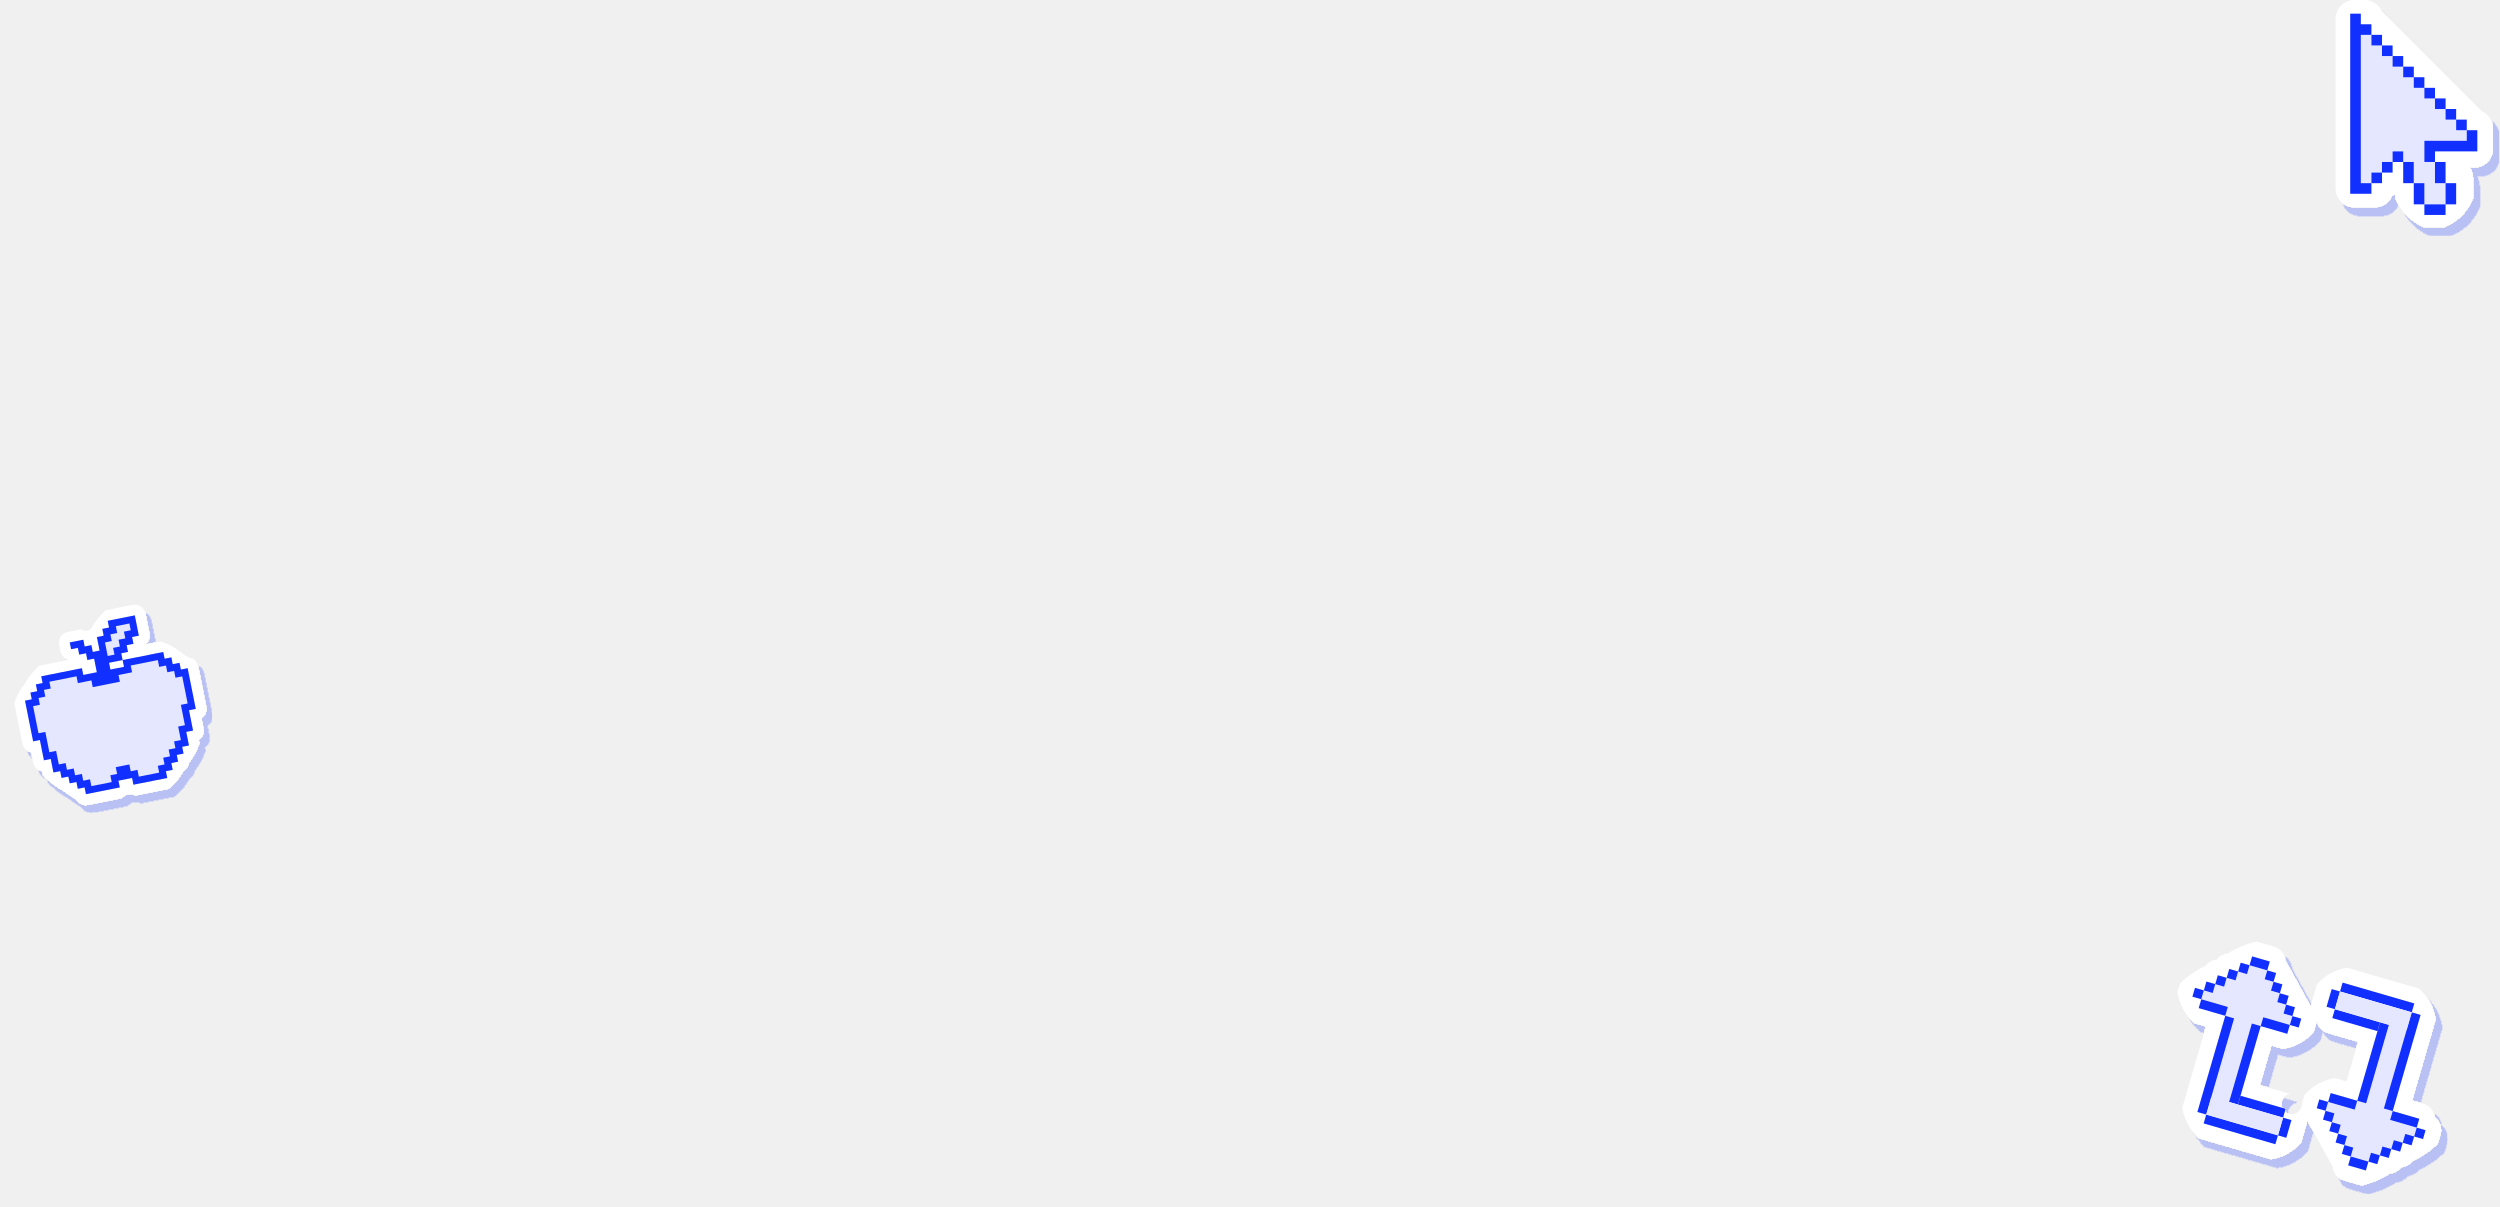
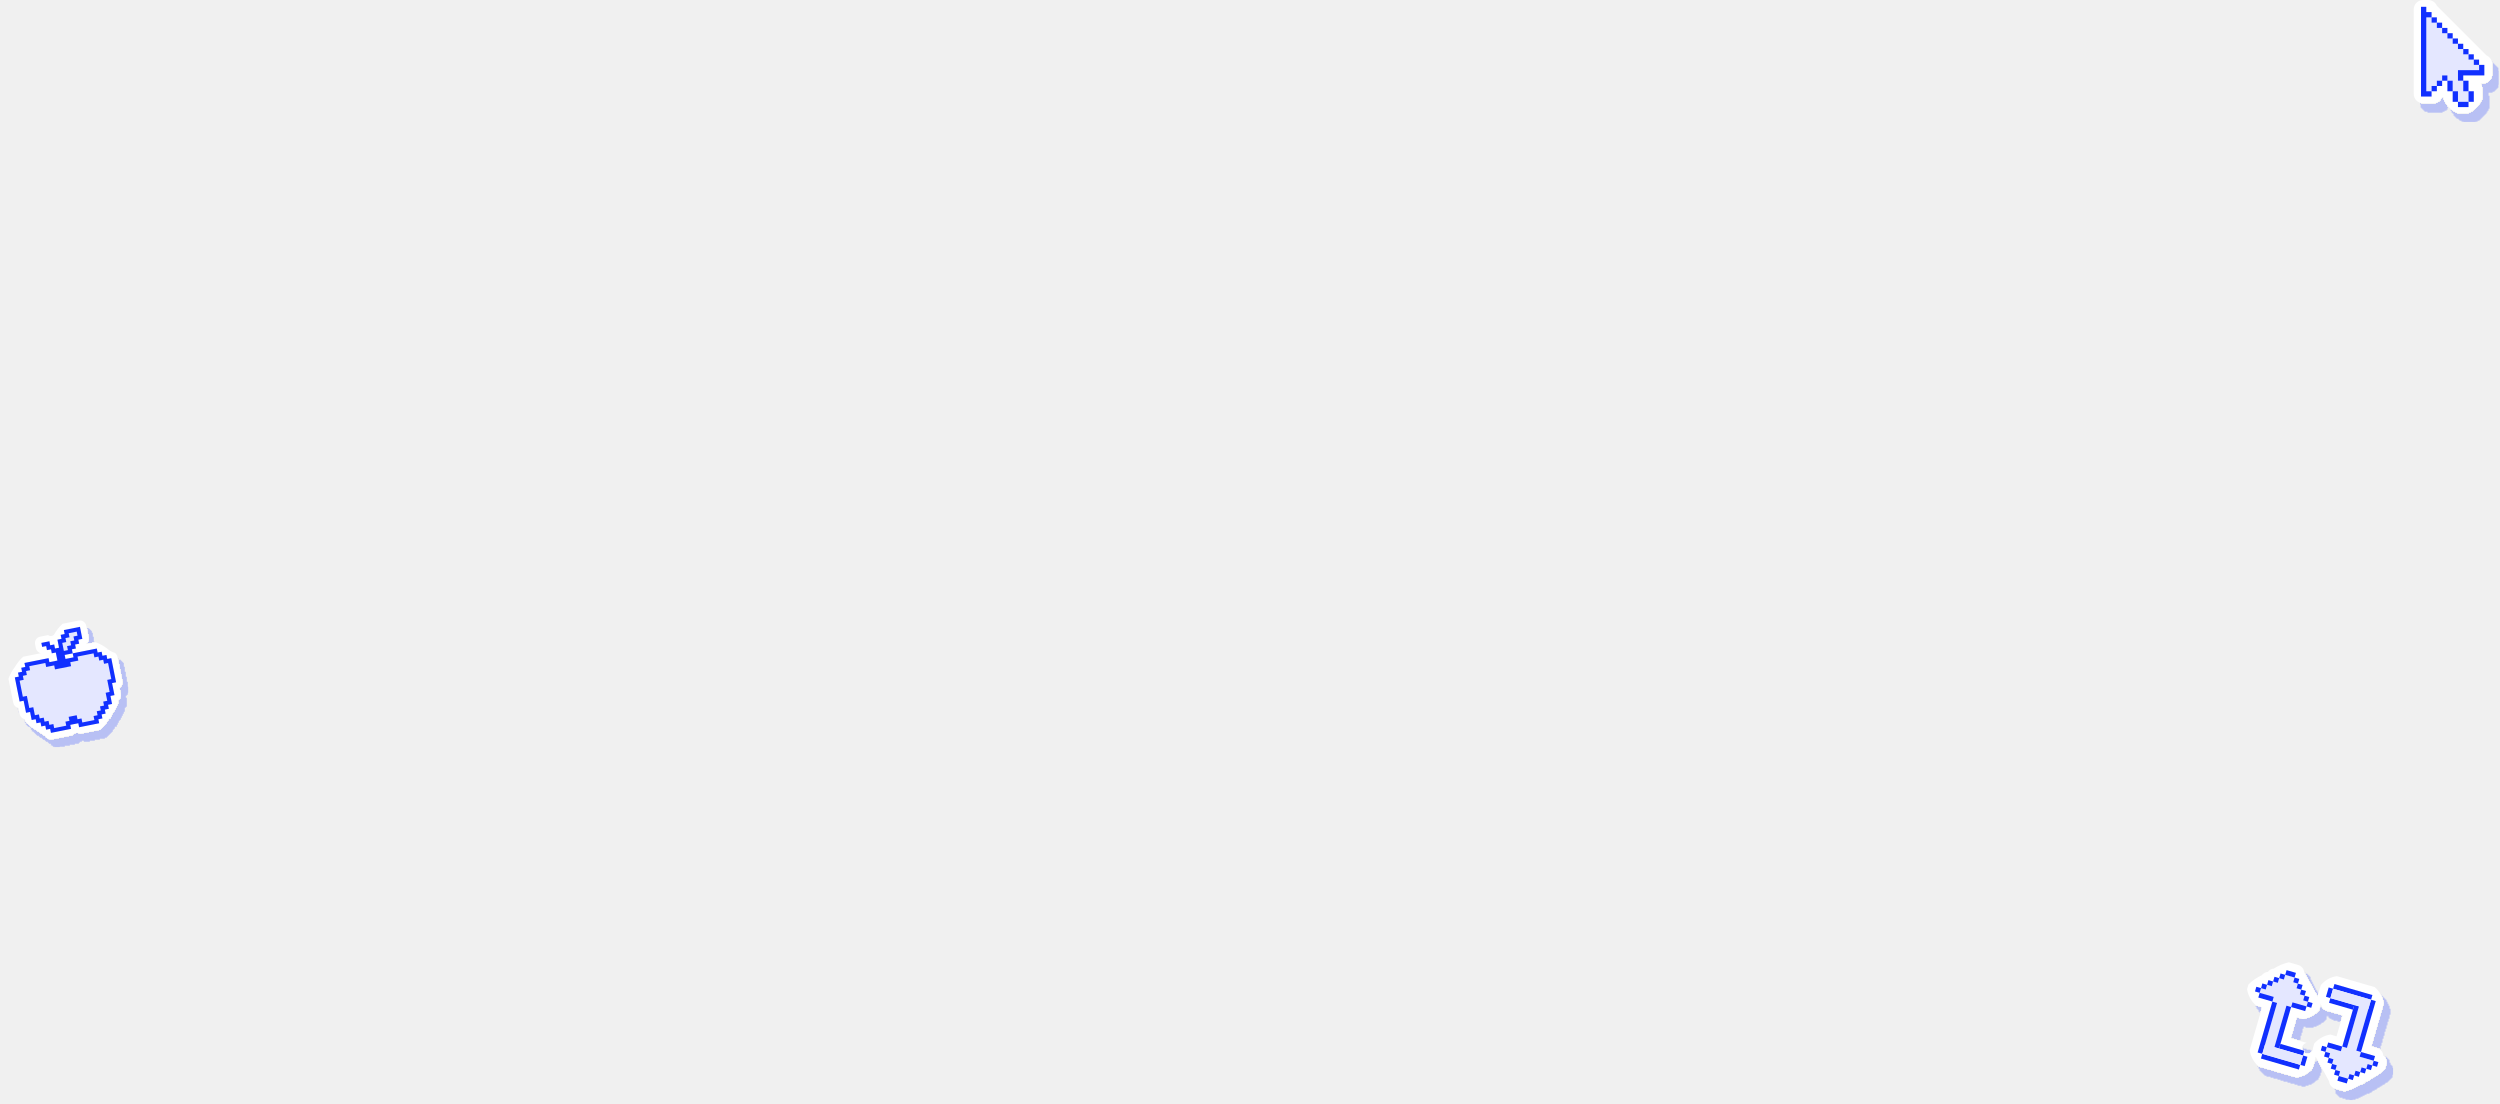
- <svg xmlns="http://www.w3.org/2000/svg" width="988" height="477" viewBox="0 0 988 477" fill="none">
-   <g filter="url(#filter0_d_201_8220)">
-     <path d="M962.24 441.695C962.15 440.439 961.676 439.242 960.884 438.263C960.091 437.285 959.017 436.574 957.808 436.225L953.257 434.905L962.571 402.805C961.861 398.087 959.49 393.778 955.884 390.653L927.534 382.427C922.855 383.122 918.6 385.526 915.591 389.175L913.547 396.219C913.399 396.74 913.322 397.279 913.319 397.82C913.254 397.767 913.186 397.718 913.115 397.672C911.47 394.659 909.821 391.648 908.168 388.639C906.505 385.631 904.846 382.62 903.191 379.607C903.1 378.351 902.627 377.153 901.835 376.173C901.043 375.194 899.971 374.48 898.761 374.128L891.762 372.098C887.786 372.987 883.998 374.574 880.575 376.785C879.686 376.849 878.822 377.104 878.042 377.533C877.262 377.963 876.584 378.556 876.054 379.272C875.166 379.338 874.303 379.594 873.523 380.023C872.743 380.452 872.064 381.045 871.534 381.76C867.822 383.455 864.441 385.794 861.546 388.67L860.529 392.174C861.239 396.892 863.611 401.202 867.216 404.327L871.767 405.647L862.456 437.737C863.166 442.455 865.537 446.765 869.142 449.89L897.492 458.116C902.174 457.43 906.432 455.024 909.436 451.368L911.464 444.379C911.612 443.858 911.689 443.319 911.692 442.777L911.895 442.925C913.544 445.936 915.197 448.945 916.854 451.952C918.506 454.967 920.161 457.98 921.82 460.99C921.913 462.245 922.387 463.442 923.179 464.419C923.971 465.397 925.044 466.109 926.252 466.46L933.251 468.49C937.229 467.585 941.015 465.98 944.433 463.752C945.322 463.689 946.186 463.433 946.966 463.004C947.747 462.575 948.425 461.982 948.954 461.265C949.842 461.2 950.705 460.944 951.485 460.514C952.266 460.085 952.944 459.493 953.475 458.778C957.186 457.083 960.568 454.743 963.462 451.868L964.479 448.364C964.828 447.156 964.801 445.871 964.401 444.68C964.001 443.488 963.247 442.447 962.24 441.695ZM905.005 432.292L893.1 428.838L897.65 413.157L902.201 414.477C906.913 413.751 911.217 411.382 914.353 407.79L915.37 404.286C915.496 403.838 915.571 403.376 915.592 402.91C915.707 404.134 916.184 405.295 916.963 406.245C917.742 407.196 918.787 407.892 919.965 408.244L931.896 411.706L927.346 427.387L922.796 426.067C918.102 426.799 913.819 429.171 910.709 432.763L909.693 436.267C909.698 437.041 909.482 437.8 909.068 438.454C908.654 439.108 908.062 439.629 907.36 439.956C906.659 440.283 905.878 440.401 905.111 440.296C904.345 440.192 903.624 439.869 903.035 439.367C902.447 438.865 902.015 438.204 901.791 437.463C901.568 436.722 901.562 435.933 901.774 435.189C901.986 434.445 902.408 433.777 902.989 433.266C903.57 432.755 904.285 432.421 905.05 432.305L905.005 432.292Z" fill="white" />
-     <path d="M893.425 405.508L889.921 404.491L878.892 442.507L871.893 440.476L882.923 402.461L879.428 401.447L879.425 401.456L880.442 397.952L869.939 394.905L870.956 391.401L874.451 392.415L875.465 388.92L878.969 389.936L879.985 386.432L883.48 387.446L884.497 383.943L884.503 383.954L887.998 384.968L889.015 381.464L896.013 383.495L894.997 386.999L898.501 388.016L898.503 388.006L897.487 391.51L900.991 392.527L899.974 396.031L903.469 397.045L902.455 400.54L905.959 401.556L904.942 405.06L894.439 402.013L893.423 405.517" fill="#E4E7FF" />
-     <path d="M897.03 379.991L890.032 377.96L889.015 381.464L896.014 383.495L897.03 379.991Z" fill="#1130FF" />
-     <path d="M889.024 381.466L885.521 380.45L884.504 383.954L888.008 384.97L889.024 381.466Z" fill="#1130FF" />
-     <path d="M899.526 384.514L896.022 383.497L895.006 387.001L898.51 388.018L899.526 384.514Z" fill="#1130FF" />
-     <path d="M884.506 383.945L881.002 382.928L879.985 386.432L883.489 387.449L884.506 383.945Z" fill="#1130FF" />
-     <path d="M902.007 389.023L898.503 388.006L897.486 391.51L900.99 392.527L902.007 389.023Z" fill="#1130FF" />
-     <path d="M879.986 386.432L876.482 385.416L875.465 388.92L878.969 389.936L879.986 386.432Z" fill="#1130FF" />
-     <path d="M904.494 393.543L900.99 392.527L899.974 396.031L903.478 397.047L904.494 393.543Z" fill="#1130FF" />
-     <path d="M909.463 402.573L905.959 401.557L904.943 405.061L908.447 406.077L909.463 402.573Z" fill="#1130FF" />
-     <path d="M906.973 398.061L903.469 397.045L902.453 400.549L905.957 401.565L906.973 398.061Z" fill="#1130FF" />
-     <path d="M880.443 397.951L869.94 394.904L868.923 398.408L879.426 401.455L880.443 397.951Z" fill="#1130FF" />
-     <path d="M904.942 405.06L894.439 402.013L893.423 405.517L903.926 408.564L904.942 405.06Z" fill="#1130FF" />
-     <path d="M882.932 402.463L879.428 401.446L868.398 439.462L871.902 440.478L882.932 402.463Z" fill="#1130FF" />
-     <path d="M900.244 448.702L871.894 440.476L870.877 443.98L899.227 452.206L900.244 448.702Z" fill="#1130FF" />
-     <path d="M893.435 405.51L889.931 404.493L880.931 435.51L884.435 436.527L893.435 405.51Z" fill="#1130FF" />
-     <path d="M875.474 388.922L871.97 387.905L870.953 391.409L874.457 392.426L875.474 388.922Z" fill="#1130FF" />
-     <path d="M870.956 391.4L867.452 390.384L866.436 393.887L869.939 394.904L870.956 391.4Z" fill="#1130FF" />
-     <path d="M900.252 448.704L903.547 449.659L905.578 442.661L902.283 441.705L900.252 448.704Z" fill="#1130FF" />
-     <path d="M903.287 438.207L885.44 433.029L884.423 436.533L902.271 441.711L903.287 438.207Z" fill="#1130FF" />
-     <path d="M873.924 433.477L871.894 440.476L900.253 448.704L902.283 441.706L873.924 433.477Z" fill="#E4E7FF" />
-     <path d="M931.59 435.032L935.094 436.049L946.124 398.034L953.123 400.064L942.093 438.08L945.597 439.096L945.599 439.087L944.583 442.591L955.086 445.638L954.069 449.142L954.072 449.133L950.568 448.117L949.551 451.621L946.056 450.607L945.039 454.11L941.536 453.094L940.519 456.598L940.522 456.589L937.018 455.572L936.001 459.076L929.002 457.045L930.019 453.541L926.515 452.525L926.521 452.536L927.538 449.033L924.034 448.016L925.051 444.512L921.547 443.495L922.563 439.991L919.069 438.977L919.066 438.987L920.083 435.483L930.585 438.53L931.602 435.026" fill="#E4E7FF" />
-     <path d="M936.002 459.077L929.003 457.046L927.986 460.55L934.985 462.58L936.002 459.077Z" fill="#1130FF" />
-     <path d="M940.522 456.589L937.018 455.572L936.001 459.076L939.505 460.093L940.522 456.589Z" fill="#1130FF" />
-     <path d="M930.02 453.542L926.516 452.525L925.499 456.029L929.003 457.045L930.02 453.542Z" fill="#1130FF" />
-     <path d="M945.04 454.111L941.536 453.094L940.519 456.598L944.023 457.615L945.04 454.111Z" fill="#1130FF" />
-     <path d="M927.538 449.033L924.034 448.016L923.018 451.52L926.521 452.536L927.538 449.033Z" fill="#1130FF" />
-     <path d="M949.552 451.621L946.048 450.604L945.032 454.108L948.536 455.125L949.552 451.621Z" fill="#1130FF" />
-     <path d="M925.051 444.512L921.547 443.496L920.531 447L924.035 448.016L925.051 444.512Z" fill="#1130FF" />
-     <path d="M920.083 435.482L916.579 434.466L915.562 437.97L919.066 438.986L920.083 435.482Z" fill="#1130FF" />
-     <path d="M922.562 440L919.058 438.984L918.041 442.488L921.545 443.504L922.562 440Z" fill="#1130FF" />
-     <path d="M956.102 442.135L945.599 439.087L944.582 442.591L955.085 445.639L956.102 442.135Z" fill="#1130FF" />
-     <path d="M931.593 435.024L921.09 431.976L920.073 435.48L930.576 438.528L931.593 435.024Z" fill="#1130FF" />
-     <path d="M956.627 401.081L953.123 400.065L942.093 438.08L945.597 439.097L956.627 401.081Z" fill="#1130FF" />
-     <path d="M954.14 396.561L925.79 388.335L924.773 391.839L953.123 400.065L954.14 396.561Z" fill="#1130FF" />
-     <path d="M944.097 405.023L940.593 404.007L931.594 435.023L935.098 436.04L944.097 405.023Z" fill="#1130FF" />
-     <path d="M954.07 449.142L950.566 448.126L949.549 451.63L953.053 452.646L954.07 449.142Z" fill="#1130FF" />
-     <path d="M958.589 446.655L955.085 445.639L954.069 449.143L957.573 450.159L958.589 446.655Z" fill="#1130FF" />
-     <path d="M924.773 391.839L921.479 390.883L919.448 397.882L922.742 398.838L924.773 391.839Z" fill="#1130FF" />
-     <path d="M940.589 404.016L922.742 398.838L921.726 402.342L939.573 407.52L940.589 404.016Z" fill="#1130FF" />
-     <path d="M951.092 407.064L953.123 400.065L924.764 391.837L922.733 398.835L951.092 407.064Z" fill="#E4E7FF" />
+ <svg xmlns="http://www.w3.org/2000/svg" width="956" height="422" viewBox="0 0 956 422" fill="none">
+   <g filter="url(#filter0_d_0_1)">
+     <path d="M911.358 403.613C911.312 402.97 911.07 402.357 910.664 401.856C910.258 401.355 909.708 400.991 909.089 400.813L906.759 400.137L911.527 383.702C911.164 381.286 909.95 379.079 908.104 377.479L893.589 373.268C891.193 373.624 889.015 374.854 887.474 376.723L886.427 380.329C886.352 380.596 886.312 380.872 886.311 381.149C886.277 381.122 886.242 381.097 886.206 381.073C885.364 379.531 884.52 377.989 883.673 376.449C882.822 374.908 881.972 373.367 881.125 371.824C881.078 371.181 880.836 370.567 880.431 370.066C880.025 369.565 879.476 369.199 878.857 369.019L875.274 367.979C873.238 368.435 871.298 369.247 869.546 370.379C869.091 370.412 868.648 370.543 868.249 370.762C867.849 370.982 867.502 371.286 867.231 371.653C866.776 371.686 866.334 371.817 865.935 372.037C865.536 372.257 865.188 372.56 864.917 372.926C863.016 373.794 861.285 374.992 859.803 376.464L859.282 378.258C859.646 380.674 860.86 382.88 862.706 384.48L865.036 385.156L860.269 401.587C860.632 404.002 861.846 406.209 863.692 407.809L878.207 412.02C880.604 411.669 882.785 410.437 884.322 408.566L885.361 404.987C885.437 404.72 885.476 404.444 885.477 404.167L885.582 404.243C886.426 405.784 887.272 407.325 888.121 408.865C888.966 410.408 889.814 411.951 890.663 413.492C890.711 414.135 890.953 414.747 891.359 415.248C891.765 415.748 892.314 416.113 892.932 416.293L896.516 417.332C898.553 416.869 900.491 416.047 902.241 414.906C902.696 414.874 903.138 414.743 903.538 414.523C903.938 414.303 904.285 414 904.556 413.633C905.01 413.599 905.452 413.468 905.852 413.249C906.251 413.029 906.599 412.726 906.87 412.359C908.771 411.492 910.502 410.294 911.984 408.821L912.504 407.027C912.683 406.409 912.669 405.751 912.465 405.141C912.26 404.531 911.874 403.998 911.358 403.613V403.613ZM882.054 398.799L875.959 397.03L878.288 389.001L880.618 389.677C883.031 389.306 885.235 388.093 886.84 386.254L887.361 384.46C887.426 384.23 887.464 383.994 887.474 383.755C887.533 384.382 887.777 384.976 888.176 385.463C888.575 385.949 889.11 386.306 889.713 386.486L895.822 388.259L893.493 396.288L891.163 395.612C888.759 395.986 886.567 397.201 884.975 399.04L884.454 400.834C884.457 401.23 884.346 401.619 884.134 401.954C883.922 402.288 883.619 402.555 883.26 402.723C882.901 402.89 882.501 402.95 882.108 402.897C881.716 402.844 881.347 402.678 881.045 402.421C880.744 402.164 880.523 401.826 880.408 401.446C880.294 401.067 880.291 400.663 880.4 400.282C880.508 399.901 880.724 399.559 881.022 399.297C881.319 399.036 881.685 398.865 882.077 398.805L882.054 398.799Z" fill="white" />
+     <path d="M876.125 385.085L874.331 384.565L868.684 404.029L865.101 402.989L870.748 383.525L868.959 383.006L868.957 383.011L869.478 381.217L864.1 379.656L864.621 377.862L866.41 378.381L866.929 376.592L868.723 377.113L869.244 375.319L871.033 375.838L871.554 374.044L871.557 374.05L873.347 374.569L873.867 372.775L877.45 373.815L876.93 375.609L878.724 376.129L878.725 376.125L878.205 377.919L879.999 378.439L879.478 380.233L881.268 380.752L880.748 382.542L882.542 383.062L882.022 384.856L876.645 383.296L876.124 385.09" fill="#E4E7FF" />
+     <path d="M877.971 372.021L874.388 370.981L873.867 372.775L877.451 373.815L877.971 372.021Z" fill="#1130FF" />
+     <path d="M873.872 372.776L872.078 372.255L871.557 374.05L873.351 374.57L873.872 372.776Z" fill="#1130FF" />
+     <path d="M879.249 374.336L877.455 373.816L876.934 375.61L878.728 376.13L879.249 374.336Z" fill="#1130FF" />
+     <path d="M871.558 374.045L869.764 373.524L869.244 375.318L871.038 375.839L871.558 374.045Z" fill="#1130FF" />
+     <path d="M880.519 376.645L878.725 376.124L878.204 377.918L879.998 378.439L880.519 376.645Z" fill="#1130FF" />
+     <path d="M869.244 375.319L867.45 374.798L866.93 376.592L868.724 377.113L869.244 375.319Z" fill="#1130FF" />
+     <path d="M881.793 378.959L879.999 378.439L879.478 380.233L881.272 380.753L881.793 378.959Z" fill="#1130FF" />
+     <path d="M884.337 383.583L882.543 383.062L882.022 384.856L883.816 385.377L884.337 383.583Z" fill="#1130FF" />
+     <path d="M883.062 381.273L881.268 380.752L880.747 382.546L882.541 383.067L883.062 381.273Z" fill="#1130FF" />
+     <path d="M869.478 381.216L864.101 379.656L863.58 381.45L868.958 383.01L869.478 381.216Z" fill="#1130FF" />
+     <path d="M882.022 384.856L876.644 383.296L876.124 385.09L881.501 386.65L882.022 384.856Z" fill="#1130FF" />
+     <path d="M870.752 383.526L868.958 383.006L863.311 402.47L865.105 402.99L870.752 383.526Z" fill="#1130FF" />
+     <path d="M879.616 407.2L865.101 402.989L864.58 404.783L879.096 408.994L879.616 407.2Z" fill="#1130FF" />
+     <path d="M876.13 385.086L874.336 384.566L869.728 400.446L871.522 400.967L876.13 385.086Z" fill="#1130FF" />
+     <path d="M866.934 376.593L865.14 376.073L864.619 377.867L866.413 378.387L866.934 376.593Z" fill="#1130FF" />
+     <path d="M864.621 377.862L862.827 377.342L862.307 379.136L864.101 379.656L864.621 377.862Z" fill="#1130FF" />
+     <path d="M879.621 407.201L881.307 407.691L882.347 404.107L880.66 403.618L879.621 407.201Z" fill="#1130FF" />
+     <path d="M881.174 401.827L872.037 399.176L871.516 400.97L880.654 403.621L881.174 401.827Z" fill="#1130FF" />
+     <path d="M866.141 399.406L865.101 402.989L879.621 407.202L880.661 403.618L866.141 399.406Z" fill="#E4E7FF" />
+     <path d="M895.666 400.202L897.46 400.722L903.107 381.258L906.69 382.298L901.043 401.762L902.837 402.282L902.838 402.278L902.318 404.072L907.695 405.632L907.175 407.426L907.176 407.421L905.382 406.901L904.862 408.695L903.072 408.176L902.552 409.97L900.758 409.449L900.237 411.243L900.239 411.239L898.445 410.718L897.924 412.512L894.341 411.472L894.861 409.678L893.067 409.158L893.071 409.164L893.591 407.37L891.797 406.849L892.318 405.055L890.524 404.535L891.044 402.741L889.255 402.222L889.253 402.226L889.774 400.432L895.151 401.992L895.672 400.198" fill="#E4E7FF" />
+     <path d="M897.924 412.512L894.341 411.473L893.82 413.267L897.404 414.306L897.924 412.512Z" fill="#1130FF" />
+     <path d="M900.238 411.239L898.444 410.718L897.924 412.512L899.718 413.033L900.238 411.239Z" fill="#1130FF" />
+     <path d="M894.861 409.678L893.067 409.158L892.547 410.952L894.341 411.472L894.861 409.678Z" fill="#1130FF" />
+     <path d="M902.552 409.97L900.758 409.449L900.237 411.243L902.031 411.764L902.552 409.97Z" fill="#1130FF" />
+     <path d="M893.591 407.37L891.797 406.849L891.276 408.643L893.07 409.164L893.591 407.37Z" fill="#1130FF" />
+     <path d="M904.862 408.695L903.068 408.175L902.548 409.969L904.342 410.489L904.862 408.695Z" fill="#1130FF" />
+     <path d="M892.318 405.055L890.524 404.535L890.003 406.329L891.797 406.85L892.318 405.055Z" fill="#1130FF" />
+     <path d="M889.774 400.432L887.98 399.912L887.459 401.706L889.253 402.226L889.774 400.432Z" fill="#1130FF" />
+     <path d="M891.043 402.745L889.249 402.225L888.728 404.019L890.522 404.539L891.043 402.745Z" fill="#1130FF" />
+     <path d="M908.216 403.838L902.838 402.278L902.318 404.072L907.695 405.632L908.216 403.838Z" fill="#1130FF" />
+     <path d="M895.667 400.197L890.29 398.637L889.769 400.431L895.146 401.991L895.667 400.197Z" fill="#1130FF" />
+     <path d="M908.485 382.819L906.691 382.298L901.043 401.762L902.837 402.283L908.485 382.819Z" fill="#1130FF" />
+     <path d="M907.211 380.504L892.696 376.293L892.175 378.087L906.691 382.298L907.211 380.504Z" fill="#1130FF" />
+     <path d="M902.069 384.837L900.275 384.317L895.667 400.197L897.461 400.718L902.069 384.837Z" fill="#1130FF" />
+     <path d="M907.175 407.426L905.381 406.906L904.861 408.7L906.655 409.22L907.175 407.426Z" fill="#1130FF" />
+     <path d="M909.489 406.153L907.695 405.632L907.175 407.426L908.969 407.947L909.489 406.153Z" fill="#1130FF" />
+     <path d="M892.175 378.087L890.489 377.597L889.449 381.181L891.136 381.67L892.175 378.087Z" fill="#1130FF" />
+     <path d="M900.273 384.321L891.135 381.67L890.615 383.464L899.753 386.115L900.273 384.321Z" fill="#1130FF" />
+     <path d="M905.651 385.882L906.691 382.298L892.171 378.086L891.131 381.669L905.651 385.882Z" fill="#E4E7FF" />
  </g>
-   <g filter="url(#filter1_d_201_8220)">
-     <path d="M76.516 260.522C74.633 259.991 72.899 259.03 71.451 257.715C69.108 255.892 66.486 254.458 63.686 253.47L57.236 254.757C57.938 254.288 58.485 253.622 58.808 252.841C59.131 252.061 59.215 251.203 59.049 250.375L57.453 242.378C57.232 241.27 56.579 240.295 55.639 239.667C54.699 239.04 53.548 238.811 52.439 239.033L41.726 241.171C39.525 243.16 37.656 245.489 36.192 248.069C35.979 248.4 35.698 248.681 35.367 248.894C35.037 249.107 34.665 249.247 34.276 249.305C33.887 249.362 33.49 249.336 33.112 249.229C32.734 249.121 32.384 248.933 32.084 248.679L26.727 249.748C25.618 249.969 24.643 250.622 24.016 251.562C23.388 252.502 23.16 253.653 23.381 254.762L23.914 257.43C24.079 258.256 24.487 259.015 25.084 259.61C25.681 260.206 26.441 260.61 27.268 260.773L15.426 263.136C13.225 265.126 11.357 267.455 9.893 270.035C8.069 272.376 6.635 274.995 5.646 277.793L8.856 293.877C9.022 294.72 9.44 295.493 10.054 296.095C10.668 296.696 11.449 297.098 12.295 297.247L13.118 301.371C13.286 302.218 13.708 302.995 14.328 303.597C14.947 304.199 15.735 304.598 16.587 304.743L16.876 306.191C18.866 308.399 21.196 310.274 23.779 311.746C25.924 313.17 28.066 314.599 30.205 316.034C30.648 316.812 31.325 317.432 32.141 317.804C32.956 318.175 33.868 318.281 34.746 318.104L48.135 315.433C48.762 314.651 49.644 314.116 50.626 313.92C51.608 313.724 52.627 313.88 53.506 314.361L66.881 311.692C69.091 309.702 70.968 307.371 72.442 304.788C73.022 304.459 73.516 303.999 73.886 303.445C74.256 302.89 74.491 302.257 74.572 301.595C76.389 299.243 77.821 296.618 78.814 293.817L78.524 292.361C79.252 291.901 79.824 291.231 80.164 290.439C80.504 289.647 80.596 288.77 80.427 287.925L79.605 283.801C80.332 283.34 80.902 282.669 81.24 281.878C81.579 281.086 81.67 280.211 81.501 279.366L78.284 263.247C78.078 262.141 77.442 261.161 76.516 260.522ZM77.37 280.155L74.695 280.688L76.296 288.713L73.615 289.248L74.684 294.605L72.009 295.139L72.545 297.828L69.856 298.364L70.389 301.032L67.714 301.566L68.249 304.248L65.56 304.785L66.093 307.453L52.718 310.121L52.185 307.453L46.815 308.525L47.347 311.193L33.959 313.865L33.426 311.197L30.737 311.734L30.202 309.052L27.534 309.584L27.002 306.916L24.313 307.453L23.776 304.764L21.108 305.296L20.039 299.939L17.343 300.477L15.742 292.452L13.081 292.983L9.871 276.899L12.533 276.368L12 273.7L14.689 273.163L14.152 270.475L16.82 269.942L16.284 267.253L32.361 264.045L32.894 266.713L38.251 265.644L37.183 260.294L34.508 260.828L33.976 258.16L31.294 258.695L30.757 256.006L28.082 256.54L27.55 253.872L32.907 252.803L33.439 255.471L36.114 254.937L36.651 257.626L39.333 257.091L38.264 251.734L40.952 251.198L40.42 248.53L43.088 247.997L42.56 245.35L53.267 243.214L54.865 251.225L52.197 251.757L52.734 254.446L50.045 254.982L50.577 257.65L47.916 258.181L48.453 260.87L64.516 257.665L65.047 260.326L67.722 259.792L68.259 262.481L70.941 261.946L71.473 264.614L74.155 264.078L77.37 280.155Z" fill="white" />
-     <path d="M48.458 260.862L43.102 261.931L43.634 264.599L48.991 263.53L48.458 260.862Z" fill="white" />
-     <path d="M71.487 264.611L70.955 261.943L68.266 262.48L67.729 259.791L65.061 260.323L64.529 257.655L48.458 260.862L48.991 263.53L43.634 264.599L43.102 261.931L48.458 260.862L47.922 258.173L50.59 257.641L50.059 254.98L52.748 254.443L52.211 251.754L54.872 251.223L54.34 248.556L53.809 245.858L53.276 243.19L42.563 245.328L43.095 247.996L40.434 248.527L40.971 251.216L38.282 251.753L39.351 257.109L36.662 257.646L36.125 254.957L33.457 255.49L32.925 252.822L27.561 253.892L28.093 256.56L30.768 256.026L31.305 258.715L33.994 258.178L34.525 260.839L37.193 260.307L38.262 265.664L32.905 266.733L32.373 264.065L16.302 267.272L16.834 269.94L14.166 270.472L14.703 273.161L12.014 273.698L12.547 276.366L9.879 276.898L13.088 292.982L15.756 292.45L17.358 300.475L20.047 299.938L21.115 305.295L23.783 304.763L24.319 307.445L27.008 306.908L27.54 309.576L30.201 309.045L30.737 311.734L33.426 311.197L33.959 313.865L47.347 311.194L46.815 308.526L52.193 307.452L52.725 310.12L66.1 307.451L65.567 304.783L68.256 304.247L67.72 301.558L70.395 301.024L69.862 298.356L72.544 297.821L72.009 295.139L74.684 294.605L73.615 289.249L76.297 288.713L74.695 280.689L77.37 280.155L74.161 264.07L71.487 264.611Z" fill="#1130FF" />
-     <path d="M72.556 269.968L74.162 278.014L71.473 278.55L73.079 286.596L70.41 287.128L71.478 292.478L68.789 293.015L69.322 295.683L66.647 296.216L67.183 298.905L64.494 299.442L65.027 302.11L62.366 302.641L62.902 305.33L54.857 306.935L54.32 304.246L51.652 304.779L51.12 302.111L45.749 303.183L46.281 305.851L43.606 306.384L44.143 309.073L36.104 310.677L35.568 307.988L32.893 308.522L32.36 305.854L29.671 306.391L29.135 303.702L26.467 304.234L25.934 301.566L23.246 302.103L22.178 296.753L19.51 297.285L17.905 289.24L15.216 289.776L13.078 279.063L15.767 278.526L15.23 275.837L17.898 275.305L17.367 272.644L20.056 272.107L19.519 269.418L30.233 267.28L30.77 269.969L36.126 268.9L36.657 271.561L47.371 269.423L46.84 266.762L52.197 265.694L51.66 263.005L62.374 260.867L62.911 263.556L65.6 263.019L66.13 265.68L68.805 265.146L69.342 267.835L72.024 267.3L72.556 269.968Z" fill="#E4E7FF" />
-     <path d="M41.496 253.885L44.164 253.353L43.633 250.692L46.315 250.157L45.777 247.461L51.134 246.392L51.67 249.081L48.982 249.617L49.514 252.285L46.846 252.818L47.383 255.506L44.701 256.042L45.233 258.71L42.565 259.242L41.496 253.885Z" fill="#E4E7FF" />
+   <g filter="url(#filter1_d_0_1)">
+     <path d="M43.902 249.643C42.821 249.339 41.827 248.787 40.995 248.033C39.651 246.987 38.147 246.164 36.541 245.597L32.84 246.336C33.242 246.067 33.556 245.684 33.742 245.237C33.927 244.789 33.975 244.297 33.88 243.822L32.964 239.233C32.837 238.597 32.463 238.038 31.923 237.678C31.384 237.318 30.724 237.187 30.087 237.314L23.941 238.54C22.678 239.682 21.606 241.018 20.766 242.499C20.643 242.688 20.482 242.849 20.292 242.972C20.103 243.094 19.889 243.174 19.666 243.207C19.443 243.24 19.215 243.226 18.999 243.164C18.782 243.102 18.581 242.994 18.409 242.849L15.335 243.462C14.699 243.589 14.139 243.963 13.779 244.503C13.419 245.042 13.288 245.702 13.415 246.338L13.721 247.869C13.816 248.343 14.05 248.779 14.392 249.12C14.735 249.462 15.171 249.694 15.645 249.788L8.851 251.143C7.588 252.285 6.516 253.621 5.676 255.102C4.63 256.444 3.807 257.947 3.24 259.553L5.081 268.781C5.177 269.265 5.416 269.708 5.769 270.053C6.121 270.398 6.569 270.629 7.055 270.715L7.527 273.081C7.623 273.567 7.865 274.012 8.221 274.358C8.576 274.703 9.028 274.932 9.517 275.015L9.683 275.846C10.825 277.113 12.162 278.189 13.643 279.033C14.874 279.85 16.104 280.67 17.33 281.493C17.585 281.94 17.973 282.296 18.441 282.509C18.909 282.722 19.432 282.783 19.936 282.681L27.618 281.149C27.977 280.7 28.483 280.393 29.047 280.281C29.61 280.168 30.195 280.258 30.7 280.534L38.373 279.002C39.641 277.86 40.718 276.523 41.564 275.041C41.897 274.852 42.181 274.589 42.393 274.27C42.605 273.952 42.74 273.589 42.786 273.209C43.829 271.86 44.65 270.354 45.22 268.746L45.054 267.911C45.472 267.647 45.8 267.262 45.995 266.808C46.19 266.354 46.242 265.851 46.146 265.366L45.674 263C46.091 262.735 46.418 262.351 46.612 261.896C46.806 261.442 46.859 260.94 46.762 260.455L44.916 251.207C44.798 250.572 44.433 250.01 43.902 249.643V249.643ZM44.392 260.908L42.857 261.214L43.776 265.818L42.237 266.125L42.85 269.199L41.316 269.505L41.623 271.048L40.081 271.356L40.386 272.886L38.851 273.193L39.158 274.731L37.616 275.039L37.921 276.57L30.247 278.101L29.942 276.57L26.86 277.185L27.166 278.716L19.484 280.249L19.179 278.718L17.636 279.026L17.329 277.487L15.798 277.793L15.493 276.262L13.95 276.57L13.642 275.027L12.111 275.333L11.498 272.259L9.951 272.568L9.032 267.964L7.506 268.268L5.664 259.04L7.191 258.735L6.885 257.204L8.428 256.896L8.12 255.354L9.651 255.048L9.343 253.505L18.568 251.665L18.873 253.195L21.947 252.582L21.334 249.513L19.799 249.819L19.494 248.288L17.955 248.595L17.647 247.052L16.113 247.359L15.807 245.828L18.881 245.215L19.186 246.745L20.721 246.439L21.029 247.982L22.567 247.675L21.954 244.601L23.497 244.293L23.191 242.763L24.722 242.457L24.419 240.938L30.562 239.713L31.479 244.309L29.948 244.614L30.256 246.157L28.714 246.465L29.019 247.996L27.492 248.3L27.8 249.843L37.017 248.004L37.321 249.531L38.856 249.224L39.164 250.767L40.703 250.46L41.008 251.991L42.547 251.684L44.392 260.908Z" fill="white" />
+     <path d="M27.803 249.839L24.73 250.452L25.035 251.983L28.109 251.369L27.803 249.839Z" fill="white" />
+     <path d="M41.016 251.989L40.711 250.459L39.168 250.767L38.86 249.224L37.329 249.529L37.024 247.999L27.803 249.839L28.109 251.369L25.035 251.983L24.73 250.452L27.803 249.839L27.496 248.296L29.026 247.99L28.722 246.464L30.264 246.156L29.957 244.613L31.483 244.308L31.178 242.778L30.873 241.23L30.568 239.699L24.421 240.926L24.726 242.457L23.199 242.761L23.507 244.304L21.965 244.612L22.578 247.685L21.035 247.993L20.727 246.45L19.197 246.756L18.891 245.225L15.813 245.839L16.119 247.37L17.654 247.064L17.962 248.607L19.504 248.299L19.809 249.825L21.34 249.52L21.953 252.594L18.88 253.207L18.574 251.676L9.354 253.516L9.659 255.047L8.128 255.352L8.436 256.895L6.893 257.203L7.199 258.734L5.668 259.039L7.51 268.268L9.04 267.962L9.959 272.566L11.502 272.259L12.115 275.332L13.646 275.027L13.953 276.565L15.496 276.257L15.801 277.788L17.328 277.484L17.636 279.026L19.179 278.718L19.484 280.249L27.166 278.716L26.86 277.186L29.946 276.57L30.251 278.101L37.925 276.569L37.62 275.039L39.163 274.731L38.855 273.188L40.389 272.882L40.084 271.351L41.623 271.044L41.316 269.505L42.85 269.199L42.237 266.125L43.776 265.818L42.857 261.214L44.392 260.908L42.55 251.679L41.016 251.989Z" fill="#1130FF" />
+     <path d="M41.63 255.063L42.551 259.679L41.008 259.987L41.929 264.603L40.398 264.909L41.011 267.978L39.468 268.286L39.774 269.817L38.239 270.123L38.547 271.666L37.004 271.974L37.31 273.505L35.783 273.809L36.091 275.352L31.474 276.273L31.167 274.73L29.636 275.036L29.33 273.505L26.249 274.12L26.554 275.651L25.02 275.957L25.327 277.5L20.715 278.42L20.407 276.877L18.872 277.184L18.567 275.653L17.024 275.961L16.716 274.418L15.186 274.723L14.88 273.193L13.338 273.501L12.725 270.431L11.194 270.737L10.273 266.12L8.73 266.428L7.504 260.281L9.046 259.973L8.739 258.43L10.269 258.125L9.965 256.598L11.507 256.29L11.2 254.748L17.347 253.521L17.654 255.064L20.728 254.45L21.033 255.977L27.18 254.751L26.875 253.224L29.948 252.61L29.641 251.068L35.788 249.841L36.095 251.384L37.638 251.076L37.943 252.603L39.478 252.296L39.785 253.839L41.324 253.532L41.63 255.063Z" fill="#E4E7FF" />
+     <path d="M23.809 245.835L25.34 245.53L25.035 244.003L26.574 243.696L26.265 242.149L29.338 241.536L29.646 243.079L28.104 243.387L28.409 244.917L26.878 245.223L27.186 246.766L25.648 247.073L25.953 248.603L24.422 248.909L23.809 245.835Z" fill="#E4E7FF" />
  </g>
-   <g filter="url(#filter2_d_201_8220)">
-     <path d="M980.724 43.91C978.107 41.28 975.484 38.657 972.854 36.04C970.237 33.41 967.614 30.787 964.984 28.17C962.364 25.54 959.741 22.913 957.114 20.29C954.484 17.673 951.861 15.05 949.244 12.42C946.614 9.803 943.991 7.18 941.374 4.55C940.791 3.201 939.826 2.051 938.599 1.243C937.371 0.434 935.934 0.002 934.464 0H930.524C928.529 0 926.617 0.792 925.206 2.203C923.796 3.613 923.004 5.526 923.004 7.52V74.43C923.004 76.424 923.796 78.337 925.206 79.747C926.617 81.158 928.529 81.95 930.524 81.95H938.364C939.835 81.952 941.274 81.521 942.502 80.712C943.73 79.903 944.694 78.752 945.274 77.4C945.621 77.257 945.955 77.087 946.274 76.89C946.384 76.97 946.504 77.04 946.624 77.11V78.37C947.657 80.954 949.205 83.302 951.174 85.27C953.142 87.239 955.489 88.786 958.074 89.82H965.944C968.523 88.784 970.866 87.235 972.829 85.267C974.792 83.299 976.335 80.952 977.364 78.37V70.49C977.366 68.958 976.894 67.463 976.014 66.21H977.714C979.708 66.21 981.621 65.418 983.031 64.007C984.442 62.597 985.234 60.684 985.234 58.69V50.82C985.239 49.354 984.814 47.918 984.013 46.69C983.212 45.462 982.068 44.496 980.724 43.91Z" fill="white" />
-     <path d="M970.674 51.46V47.27H966.484V43.08H962.304V38.9H958.114V34.71H953.924V30.52H949.744V26.34H945.554V22.15H941.364V17.96H937.184V13.78H932.994V17.96V22.15V26.34V30.52V34.71V38.9V43.08V47.27V51.46V55.64V59.83V64.01V68.2V72.39H937.184V68.2H941.364V64.01H945.554V59.83H949.744V64.01H953.924V68.2V72.39H958.114V76.58V80.76H962.304H966.484V76.58V72.39H962.304V68.2V64.01H958.114V59.83V55.64H962.304H966.484H970.674H974.864V51.46H970.674Z" fill="#E4E7FF" />
-     <path d="M958.114 80.76V84.95H962.304H966.484V80.76H962.304H958.114Z" fill="#1130FF" />
-     <path d="M966.484 80.76H970.674V76.58V72.39H966.484V76.58V80.76Z" fill="#1130FF" />
-     <path d="M958.114 72.39H953.924V76.58V80.76H958.114V76.58V72.39Z" fill="#1130FF" />
-     <path d="M962.304 72.39H966.484V68.2V64.01H962.304V68.2V72.39Z" fill="#1130FF" />
-     <path d="M941.374 68.2H937.184V72.39H941.374V68.2Z" fill="#1130FF" />
-     <path d="M932.994 68.2V64.01V59.83V55.64V51.46V47.27V43.08V38.9V34.71V30.52V26.34V22.15V17.96V13.78H937.184V9.59H932.994V5.4H928.804V9.59V13.78V17.96V22.15V26.34V30.52V34.71V38.9V43.08V47.27V51.46V55.64V59.83V64.01V68.2V72.39V76.58H932.994H937.184V72.39H932.994V68.2Z" fill="#1130FF" />
-     <path d="M953.924 64.01H949.744V68.2V72.39H953.924V68.2V64.01Z" fill="#1130FF" />
-     <path d="M945.554 64.01H941.364V68.2H945.554V64.01Z" fill="#1130FF" />
-     <path d="M949.744 59.83H945.554V64.02H949.744V59.83Z" fill="#1130FF" />
-     <path d="M974.864 51.46V55.64H970.674H966.484H962.304H958.114V59.83V64.01H962.304V59.83H966.484H970.674H974.864H979.044V55.64V51.46H974.864Z" fill="#1130FF" />
-     <path d="M974.864 47.27H970.674V51.46H974.864V47.27Z" fill="#1130FF" />
-     <path d="M970.674 43.08H966.484V47.27H970.674V43.08Z" fill="#1130FF" />
-     <path d="M966.494 38.9H962.304V43.09H966.494V38.9Z" fill="#1130FF" />
-     <path d="M962.304 34.71H958.114V38.9H962.304V34.71Z" fill="#1130FF" />
-     <path d="M958.114 30.52H953.924V34.71H958.114V30.52Z" fill="#1130FF" />
-     <path d="M953.934 26.34H949.744V30.53H953.934V26.34Z" fill="#1130FF" />
-     <path d="M949.744 22.15H945.554V26.34H949.744V22.15Z" fill="#1130FF" />
-     <path d="M945.554 17.96H941.364V22.15H945.554V17.96Z" fill="#1130FF" />
-     <path d="M941.374 13.77H937.184V17.96H941.374V13.77Z" fill="#1130FF" />
+   <g filter="url(#filter2_d_0_1)">
+     <path d="M950.826 21.168C949.564 19.9 948.3 18.636 947.032 17.374C945.77 16.106 944.506 14.842 943.238 13.58C941.975 12.312 940.71 11.046 939.444 9.781C938.176 8.52 936.911 7.255 935.65 5.987C934.382 4.726 933.117 3.461 931.856 2.193C931.575 1.543 931.11 0.989 930.518 0.599C929.926 0.209 929.233 0.001 928.525 0H926.625C925.664 0 924.742 0.382 924.062 1.062C923.382 1.742 923 2.664 923 3.625V35.881C923 36.843 923.382 37.765 924.062 38.445C924.742 39.125 925.664 39.507 926.625 39.507H930.405C931.114 39.507 931.807 39.3 932.4 38.91C932.992 38.52 933.456 37.965 933.736 37.313C933.903 37.245 934.064 37.162 934.218 37.067C934.271 37.106 934.329 37.14 934.387 37.173V37.781C934.885 39.027 935.631 40.158 936.58 41.107C937.529 42.056 938.661 42.802 939.907 43.301H943.701C944.944 42.801 946.073 42.054 947.02 41.106C947.966 40.157 948.71 39.026 949.206 37.781V33.982C949.207 33.244 948.98 32.523 948.555 31.919H949.375C950.336 31.919 951.258 31.537 951.938 30.857C952.618 30.177 953 29.255 953 28.293V24.499C953.002 23.793 952.798 23.1 952.411 22.509C952.025 21.916 951.474 21.451 950.826 21.168V21.168Z" fill="white" />
+     <path d="M945.981 24.808V22.788H943.961V20.768H941.946V18.753H939.926V16.733H937.906V14.713H935.891V12.698H933.871V10.678H931.851V8.658H929.836V6.643H927.816V8.658V10.678V12.698V14.713V16.733V18.753V20.768V22.788V24.808V26.823V28.843V30.858V32.878V34.898H929.836V32.878H931.851V30.858H933.871V28.843H935.891V30.858H937.906V32.878V34.898H939.926V36.918V38.933H941.946H943.961V36.918V34.898H941.946V32.878V30.858H939.926V28.843V26.823H941.946H943.961H945.981H948.001V24.808H945.981Z" fill="#E4E7FF" />
+     <path d="M939.926 38.933V40.953H941.946H943.961V38.933H941.946H939.926Z" fill="#1130FF" />
+     <path d="M943.961 38.933H945.981V36.918V34.898H943.961V36.918V38.933Z" fill="#1130FF" />
+     <path d="M939.926 34.898H937.906V36.918V38.933H939.926V36.918V34.898Z" fill="#1130FF" />
+     <path d="M941.946 34.898H943.961V32.878V30.858H941.946V32.878V34.898Z" fill="#1130FF" />
+     <path d="M931.856 32.878H929.836V34.898H931.856V32.878Z" fill="#1130FF" />
+     <path d="M927.816 32.878V30.858V28.843V26.823V24.808V22.788V20.768V18.753V16.733V14.713V12.698V10.678V8.658V6.643H929.836V4.623H927.816V2.603H925.796V4.623V6.643V8.658V10.678V12.698V14.713V16.733V18.753V20.768V22.788V24.808V26.823V28.843V30.858V32.878V34.898V36.918H927.816H929.836V34.898H927.816V32.878Z" fill="#1130FF" />
+     <path d="M937.906 30.858H935.891V32.878V34.898H937.906V32.878V30.858Z" fill="#1130FF" />
+     <path d="M933.871 30.858H931.851V32.878H933.871V30.858Z" fill="#1130FF" />
+     <path d="M935.891 28.843H933.871V30.863H935.891V28.843Z" fill="#1130FF" />
+     <path d="M948.001 24.808V26.823H945.981H943.961H941.946H939.926V28.843V30.858H941.946V28.843H943.961H945.981H948.001H950.016V26.823V24.808H948.001Z" fill="#1130FF" />
+     <path d="M948.001 22.788H945.981V24.808H948.001V22.788Z" fill="#1130FF" />
+     <path d="M945.981 20.768H943.961V22.788H945.981V20.768Z" fill="#1130FF" />
+     <path d="M943.966 18.753H941.946V20.773H943.966V18.753Z" fill="#1130FF" />
+     <path d="M941.946 16.733H939.926V18.753H941.946V16.733Z" fill="#1130FF" />
+     <path d="M939.926 14.713H937.906V16.733H939.926V14.713Z" fill="#1130FF" />
+     <path d="M937.911 12.698H935.891V14.718H937.911V12.698Z" fill="#1130FF" />
+     <path d="M935.891 10.678H933.871V12.698H935.891V10.678Z" fill="#1130FF" />
+     <path d="M933.871 8.658H931.851V10.678H933.871V8.658Z" fill="#1130FF" />
+     <path d="M931.856 6.638H929.836V8.658H931.856V6.638Z" fill="#1130FF" />
  </g>
  <defs>
-     <filter id="filter0_d_201_8220" x="860.529" y="372.098" width="106.691" height="99.723" filterUnits="userSpaceOnUse" color-interpolation-filters="sRGB">
+     <filter id="filter0_d_0_1" x="859.282" y="367.979" width="55.845" height="52.684" filterUnits="userSpaceOnUse" color-interpolation-filters="sRGB">
      <feFlood flood-opacity="0" result="BackgroundImageFix" />
      <feColorMatrix in="SourceAlpha" type="matrix" values="0 0 0 0 0 0 0 0 0 0 0 0 0 0 0 0 0 0 127 0" result="hardAlpha" />
      <feOffset dx="2.498" dy="3.331" />
      <feComposite in2="hardAlpha" operator="out" />
      <feColorMatrix type="matrix" values="0 0 0 0 0.067 0 0 0 0 0.188 0 0 0 0 1 0 0 0 0.25 0" />
-       <feBlend mode="normal" in2="BackgroundImageFix" result="effect1_dropShadow_201_8220" />
-       <feBlend mode="normal" in="SourceGraphic" in2="effect1_dropShadow_201_8220" result="shape" />
+       <feBlend mode="normal" in2="BackgroundImageFix" result="effect1_dropShadow_0_1" />
+       <feBlend mode="normal" in="SourceGraphic" in2="effect1_dropShadow_0_1" result="shape" />
    </filter>
-     <filter id="filter1_d_201_8220" x="5.646" y="238.95" width="78.156" height="82.195" filterUnits="userSpaceOnUse" color-interpolation-filters="sRGB">
+     <filter id="filter1_d_0_1" x="3.24" y="237.266" width="45.788" height="48.42" filterUnits="userSpaceOnUse" color-interpolation-filters="sRGB">
      <feFlood flood-opacity="0" result="BackgroundImageFix" />
      <feColorMatrix in="SourceAlpha" type="matrix" values="0 0 0 0 0 0 0 0 0 0 0 0 0 0 0 0 0 0 127 0" result="hardAlpha" />
      <feOffset dx="2.218" dy="2.958" />
      <feComposite in2="hardAlpha" operator="out" />
      <feColorMatrix type="matrix" values="0 0 0 0 0.067 0 0 0 0 0.188 0 0 0 0 1 0 0 0 0.25 0" />
-       <feBlend mode="normal" in2="BackgroundImageFix" result="effect1_dropShadow_201_8220" />
-       <feBlend mode="normal" in="SourceGraphic" in2="effect1_dropShadow_201_8220" result="shape" />
+       <feBlend mode="normal" in2="BackgroundImageFix" result="effect1_dropShadow_0_1" />
+       <feBlend mode="normal" in="SourceGraphic" in2="effect1_dropShadow_0_1" result="shape" />
    </filter>
-     <filter id="filter2_d_201_8220" x="923.004" y="0" width="64.728" height="93.151" filterUnits="userSpaceOnUse" color-interpolation-filters="sRGB">
+     <filter id="filter2_d_0_1" x="923" y="0" width="32.498" height="46.631" filterUnits="userSpaceOnUse" color-interpolation-filters="sRGB">
      <feFlood flood-opacity="0" result="BackgroundImageFix" />
      <feColorMatrix in="SourceAlpha" type="matrix" values="0 0 0 0 0 0 0 0 0 0 0 0 0 0 0 0 0 0 127 0" result="hardAlpha" />
      <feOffset dx="2.498" dy="3.331" />
      <feComposite in2="hardAlpha" operator="out" />
      <feColorMatrix type="matrix" values="0 0 0 0 0.067 0 0 0 0 0.188 0 0 0 0 1 0 0 0 0.25 0" />
-       <feBlend mode="normal" in2="BackgroundImageFix" result="effect1_dropShadow_201_8220" />
-       <feBlend mode="normal" in="SourceGraphic" in2="effect1_dropShadow_201_8220" result="shape" />
+       <feBlend mode="normal" in2="BackgroundImageFix" result="effect1_dropShadow_0_1" />
+       <feBlend mode="normal" in="SourceGraphic" in2="effect1_dropShadow_0_1" result="shape" />
    </filter>
  </defs>
</svg>
